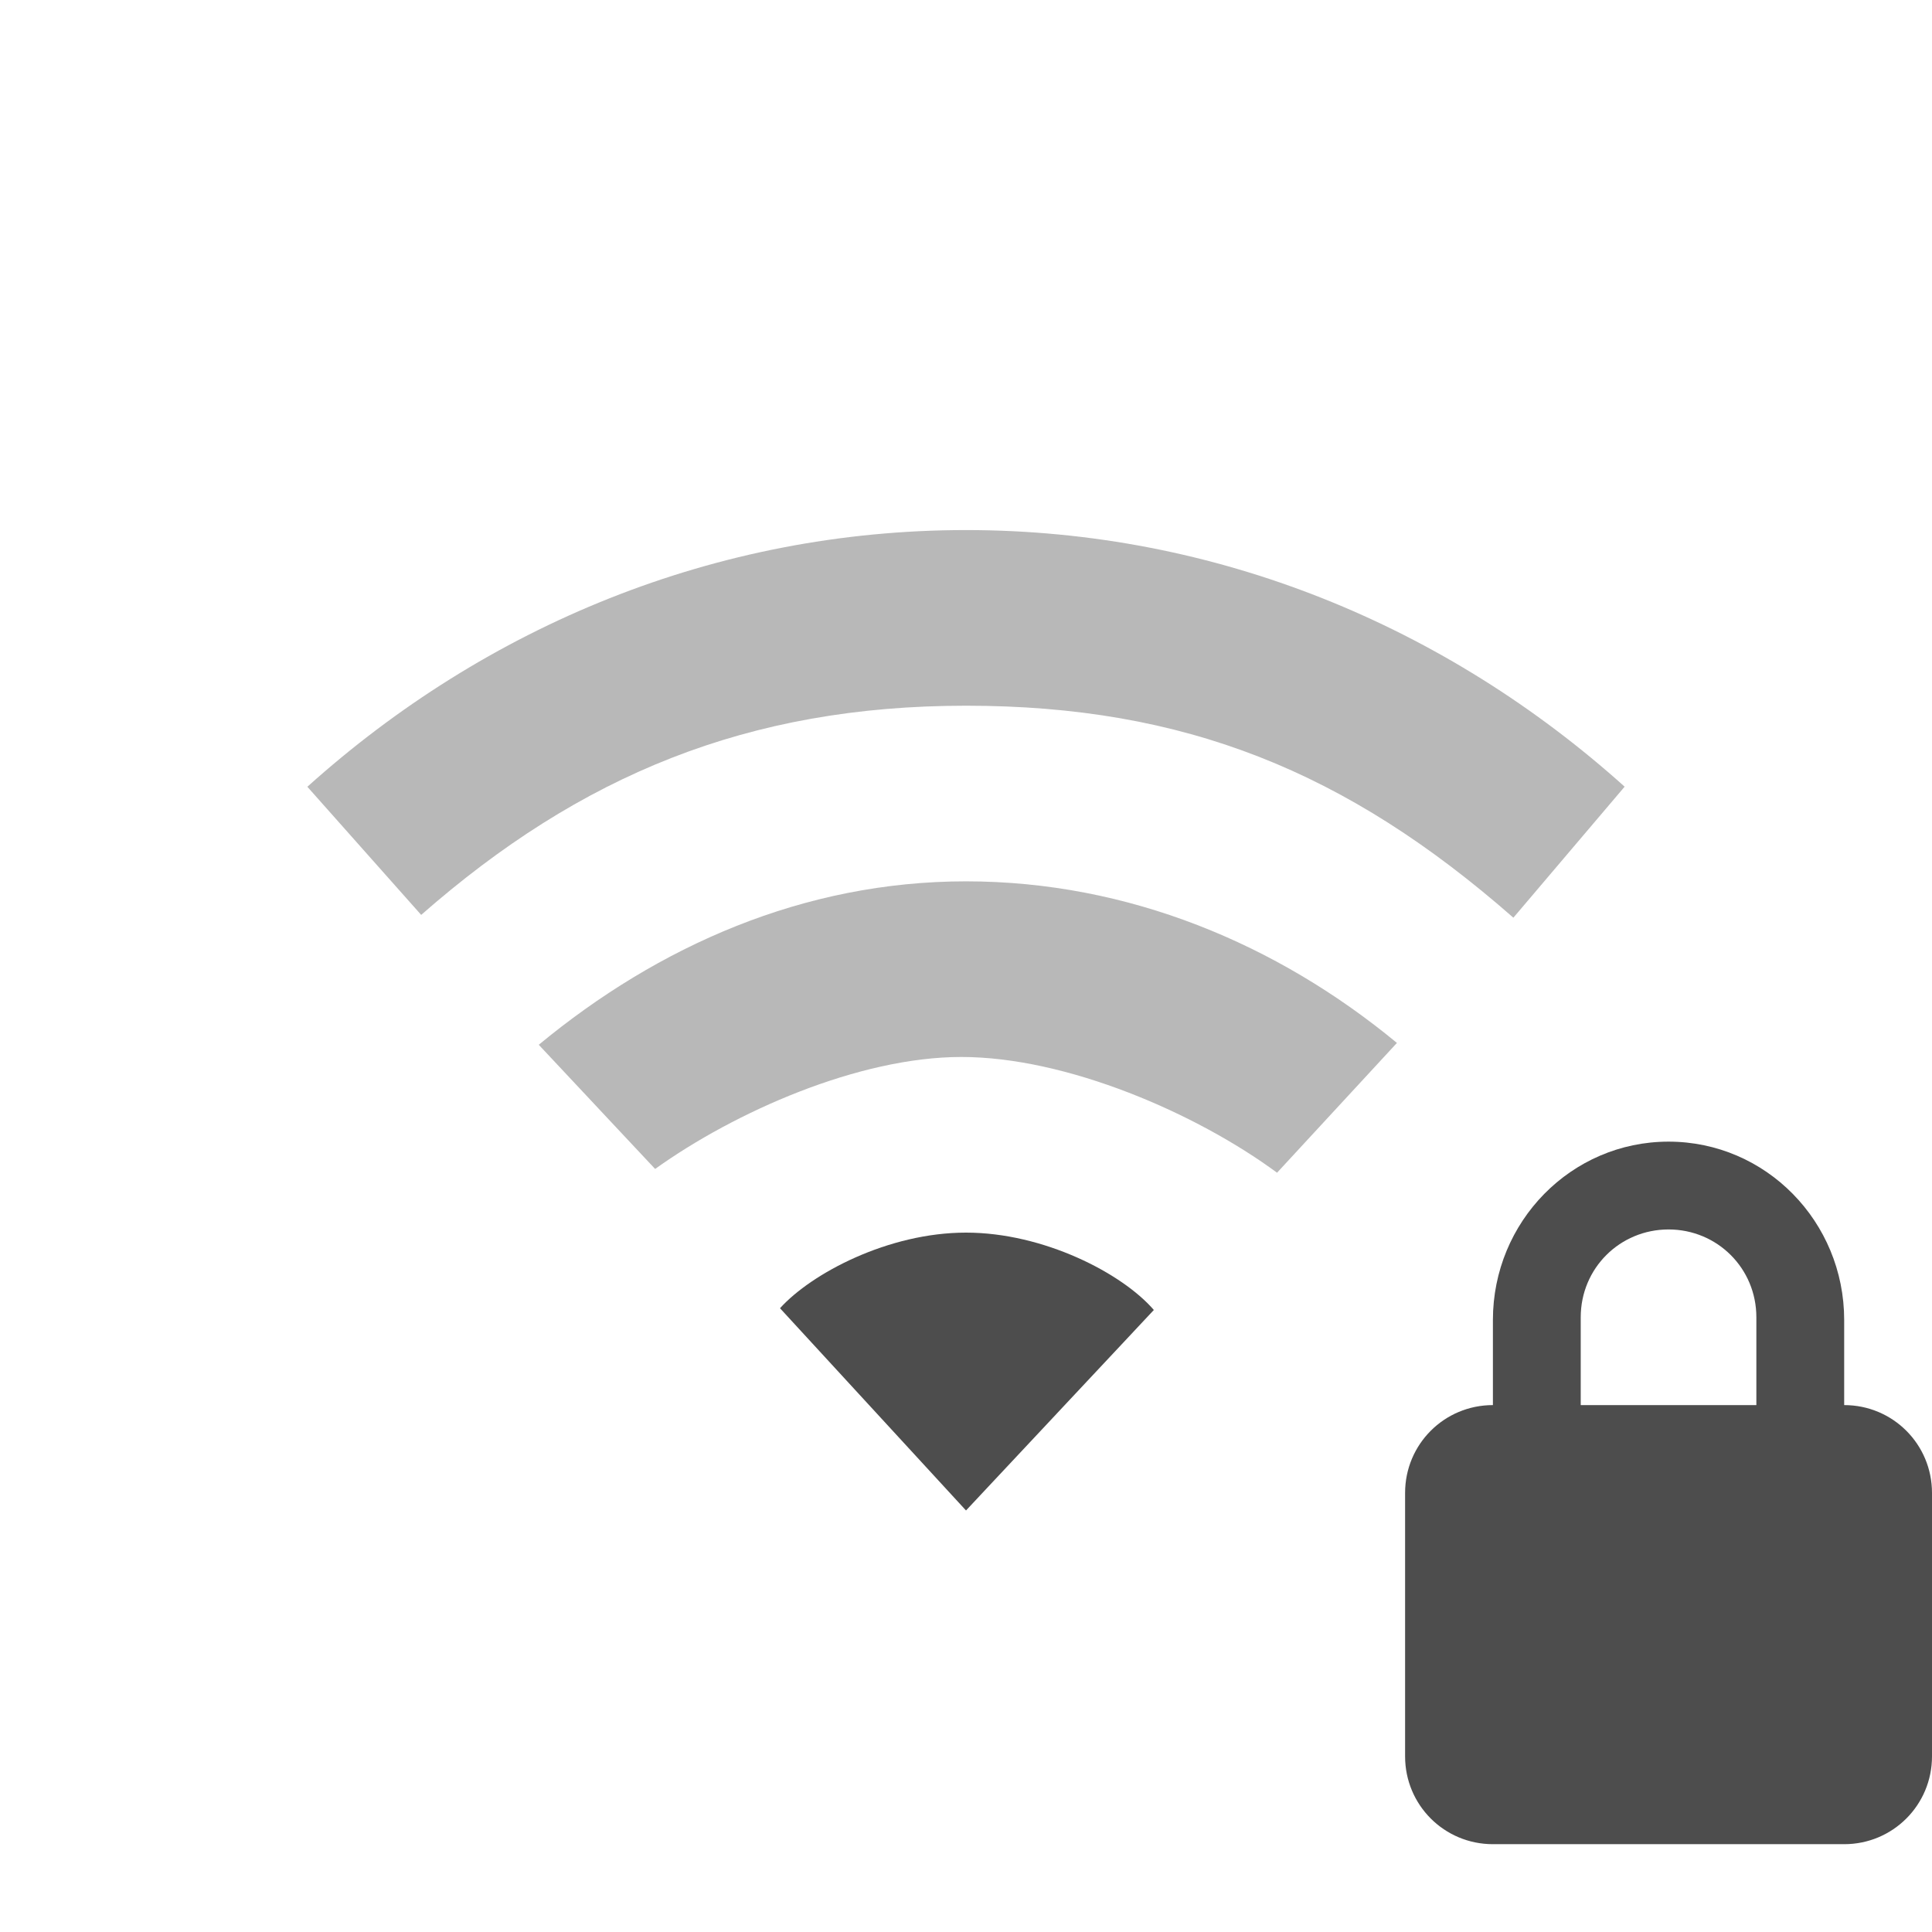
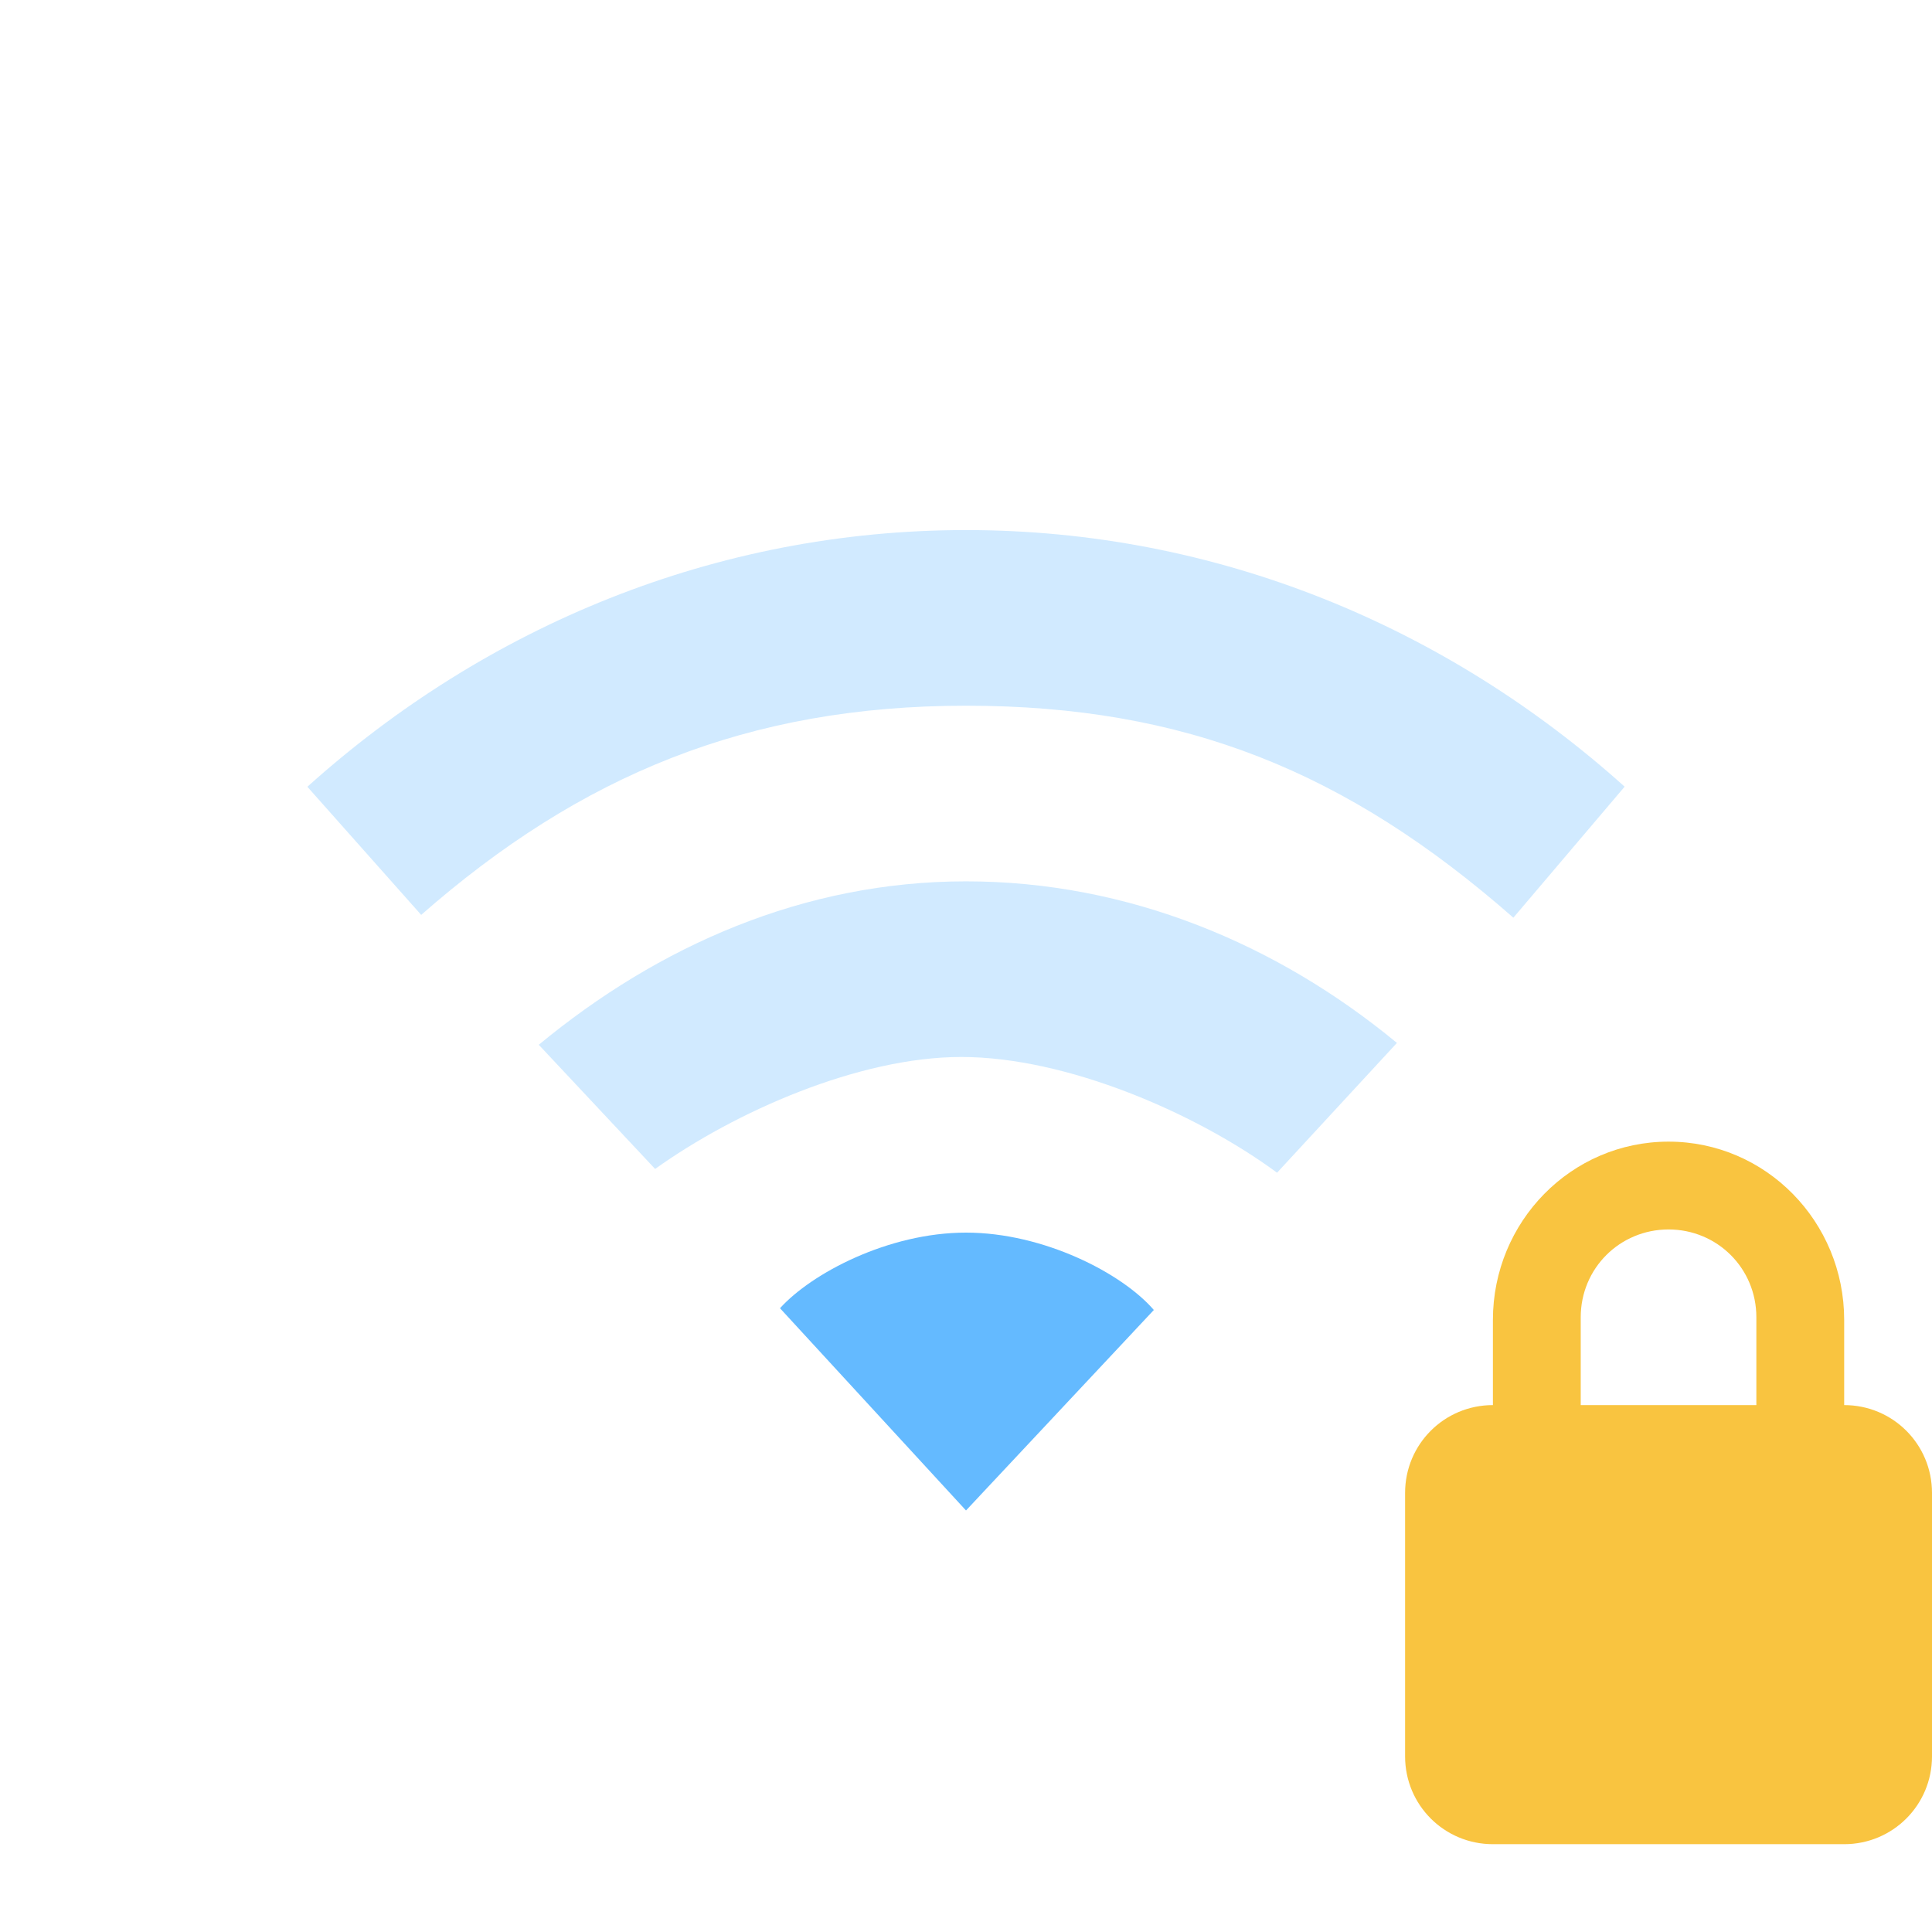
<svg xmlns="http://www.w3.org/2000/svg" id="svg3167" height="22" width="22" version="1.0">
  <defs id="defs3169" />
-   <path style="color:#000000;display:inline;overflow:visible;visibility:visible;fill:#4d4d4d;fill-opacity:1;fill-rule:nonzero;stroke:none;stroke-width:1;marker:none;enable-background:accumulate" id="path3102" d="m 11,14.036 c -0.884,0 -1.758,0.463 -2.118,0.861 L 11,17.2 13.139,14.917 C 12.779,14.499 11.884,14.036 11,14.036 Z" />
-   <path style="color:#000000;display:inline;overflow:visible;visibility:visible;opacity:0.4;fill:#4d4d4d;fill-opacity:1;fill-rule:nonzero;stroke:none;stroke-width:1;marker:none;enable-background:accumulate" id="path3100" d="m 11,10.036 c -1.848,0 -3.504,0.736 -4.865,1.861 l 1.325,1.414 c 0.906,-0.649 2.317,-1.275 3.487,-1.275 1.198,0 2.676,0.64 3.595,1.318 l 1.365,-1.478 C 14.546,10.751 12.848,10.036 11,10.036 Z" />
-   <path style="color:#000000;display:inline;overflow:visible;visibility:visible;opacity:0.4;fill:#4d4d4d;fill-opacity:1;fill-rule:nonzero;stroke:none;stroke-width:1;marker:none;enable-background:accumulate" id="path4112-19-69-3-0-8-8" d="m 11,6.036 c -2.853,0 -5.468,1.096 -7.5,2.923 l 1.296,1.459 C 6.608,8.829 8.514,8.036 11,8.036 c 2.486,0 4.334,0.747 6.233,2.414 L 18.5,8.958 C 16.468,7.132 13.853,6.036 11,6.036 Z" />
-   <path style="fill:#4d4d4d" id="rect2822" d="m 19,13 c -1.108,0 -2,0.911 -2,2.031 v 0.969 c -0.554,0 -1,0.446 -1,1 v 3 c 0,0.554 0.446,1 1,1 h 4 c 0.554,0 1,-0.446 1,-1 v -3 c 0,-0.554 -0.446,-1 -1,-1 v -0.969 c 0,-1.12 -0.892,-2.031 -2,-2.031 z m 0,1 c 0.554,0 1,0.442 1,1 v 1 h -2 v -1 c 0,-0.558 0.446,-1 1,-1 z" />
+   <path style="color:#000000;display:inline;overflow:visible;visibility:visible;fill:#64baff;fill-opacity:1;fill-rule:nonzero;stroke:none;stroke-width:1;marker:none;enable-background:accumulate" id="path3102" d="m 11,14.036 c -0.884,0 -1.758,0.463 -2.118,0.861 L 11,17.2 13.139,14.917 C 12.779,14.499 11.884,14.036 11,14.036 Z" />
+   <path style="color:#000000;display:inline;overflow:visible;visibility:visible;fill:#64baff;fill-opacity:1;fill-rule:nonzero;stroke:none;stroke-width:1;marker:none;enable-background:accumulate;opacity:0.3" id="path3100" d="m 11,10.036 c -1.848,0 -3.504,0.736 -4.865,1.861 l 1.325,1.414 c 0.906,-0.649 2.317,-1.275 3.487,-1.275 1.198,0 2.676,0.64 3.595,1.318 l 1.365,-1.478 C 14.546,10.751 12.848,10.036 11,10.036 Z" />
+   <path style="color:#000000;display:inline;overflow:visible;visibility:visible;fill:#64baff;fill-opacity:1;fill-rule:nonzero;stroke:none;stroke-width:1;marker:none;enable-background:accumulate;opacity:0.3" id="path4112-19-69-3-0-8-8" d="m 11,6.036 c -2.853,0 -5.468,1.096 -7.5,2.923 l 1.296,1.459 C 6.608,8.829 8.514,8.036 11,8.036 c 2.486,0 4.334,0.747 6.233,2.414 L 18.5,8.958 C 16.468,7.132 13.853,6.036 11,6.036 Z" />
+   <path style="fill:#f9c440;fill-opacity:1" id="rect2822" d="m 19,13 c -1.108,0 -2,0.911 -2,2.031 v 0.969 c -0.554,0 -1,0.446 -1,1 v 3 c 0,0.554 0.446,1 1,1 h 4 c 0.554,0 1,-0.446 1,-1 v -3 c 0,-0.554 -0.446,-1 -1,-1 v -0.969 c 0,-1.12 -0.892,-2.031 -2,-2.031 z m 0,1 c 0.554,0 1,0.442 1,1 v 1 h -2 v -1 c 0,-0.558 0.446,-1 1,-1 z" />
</svg>
